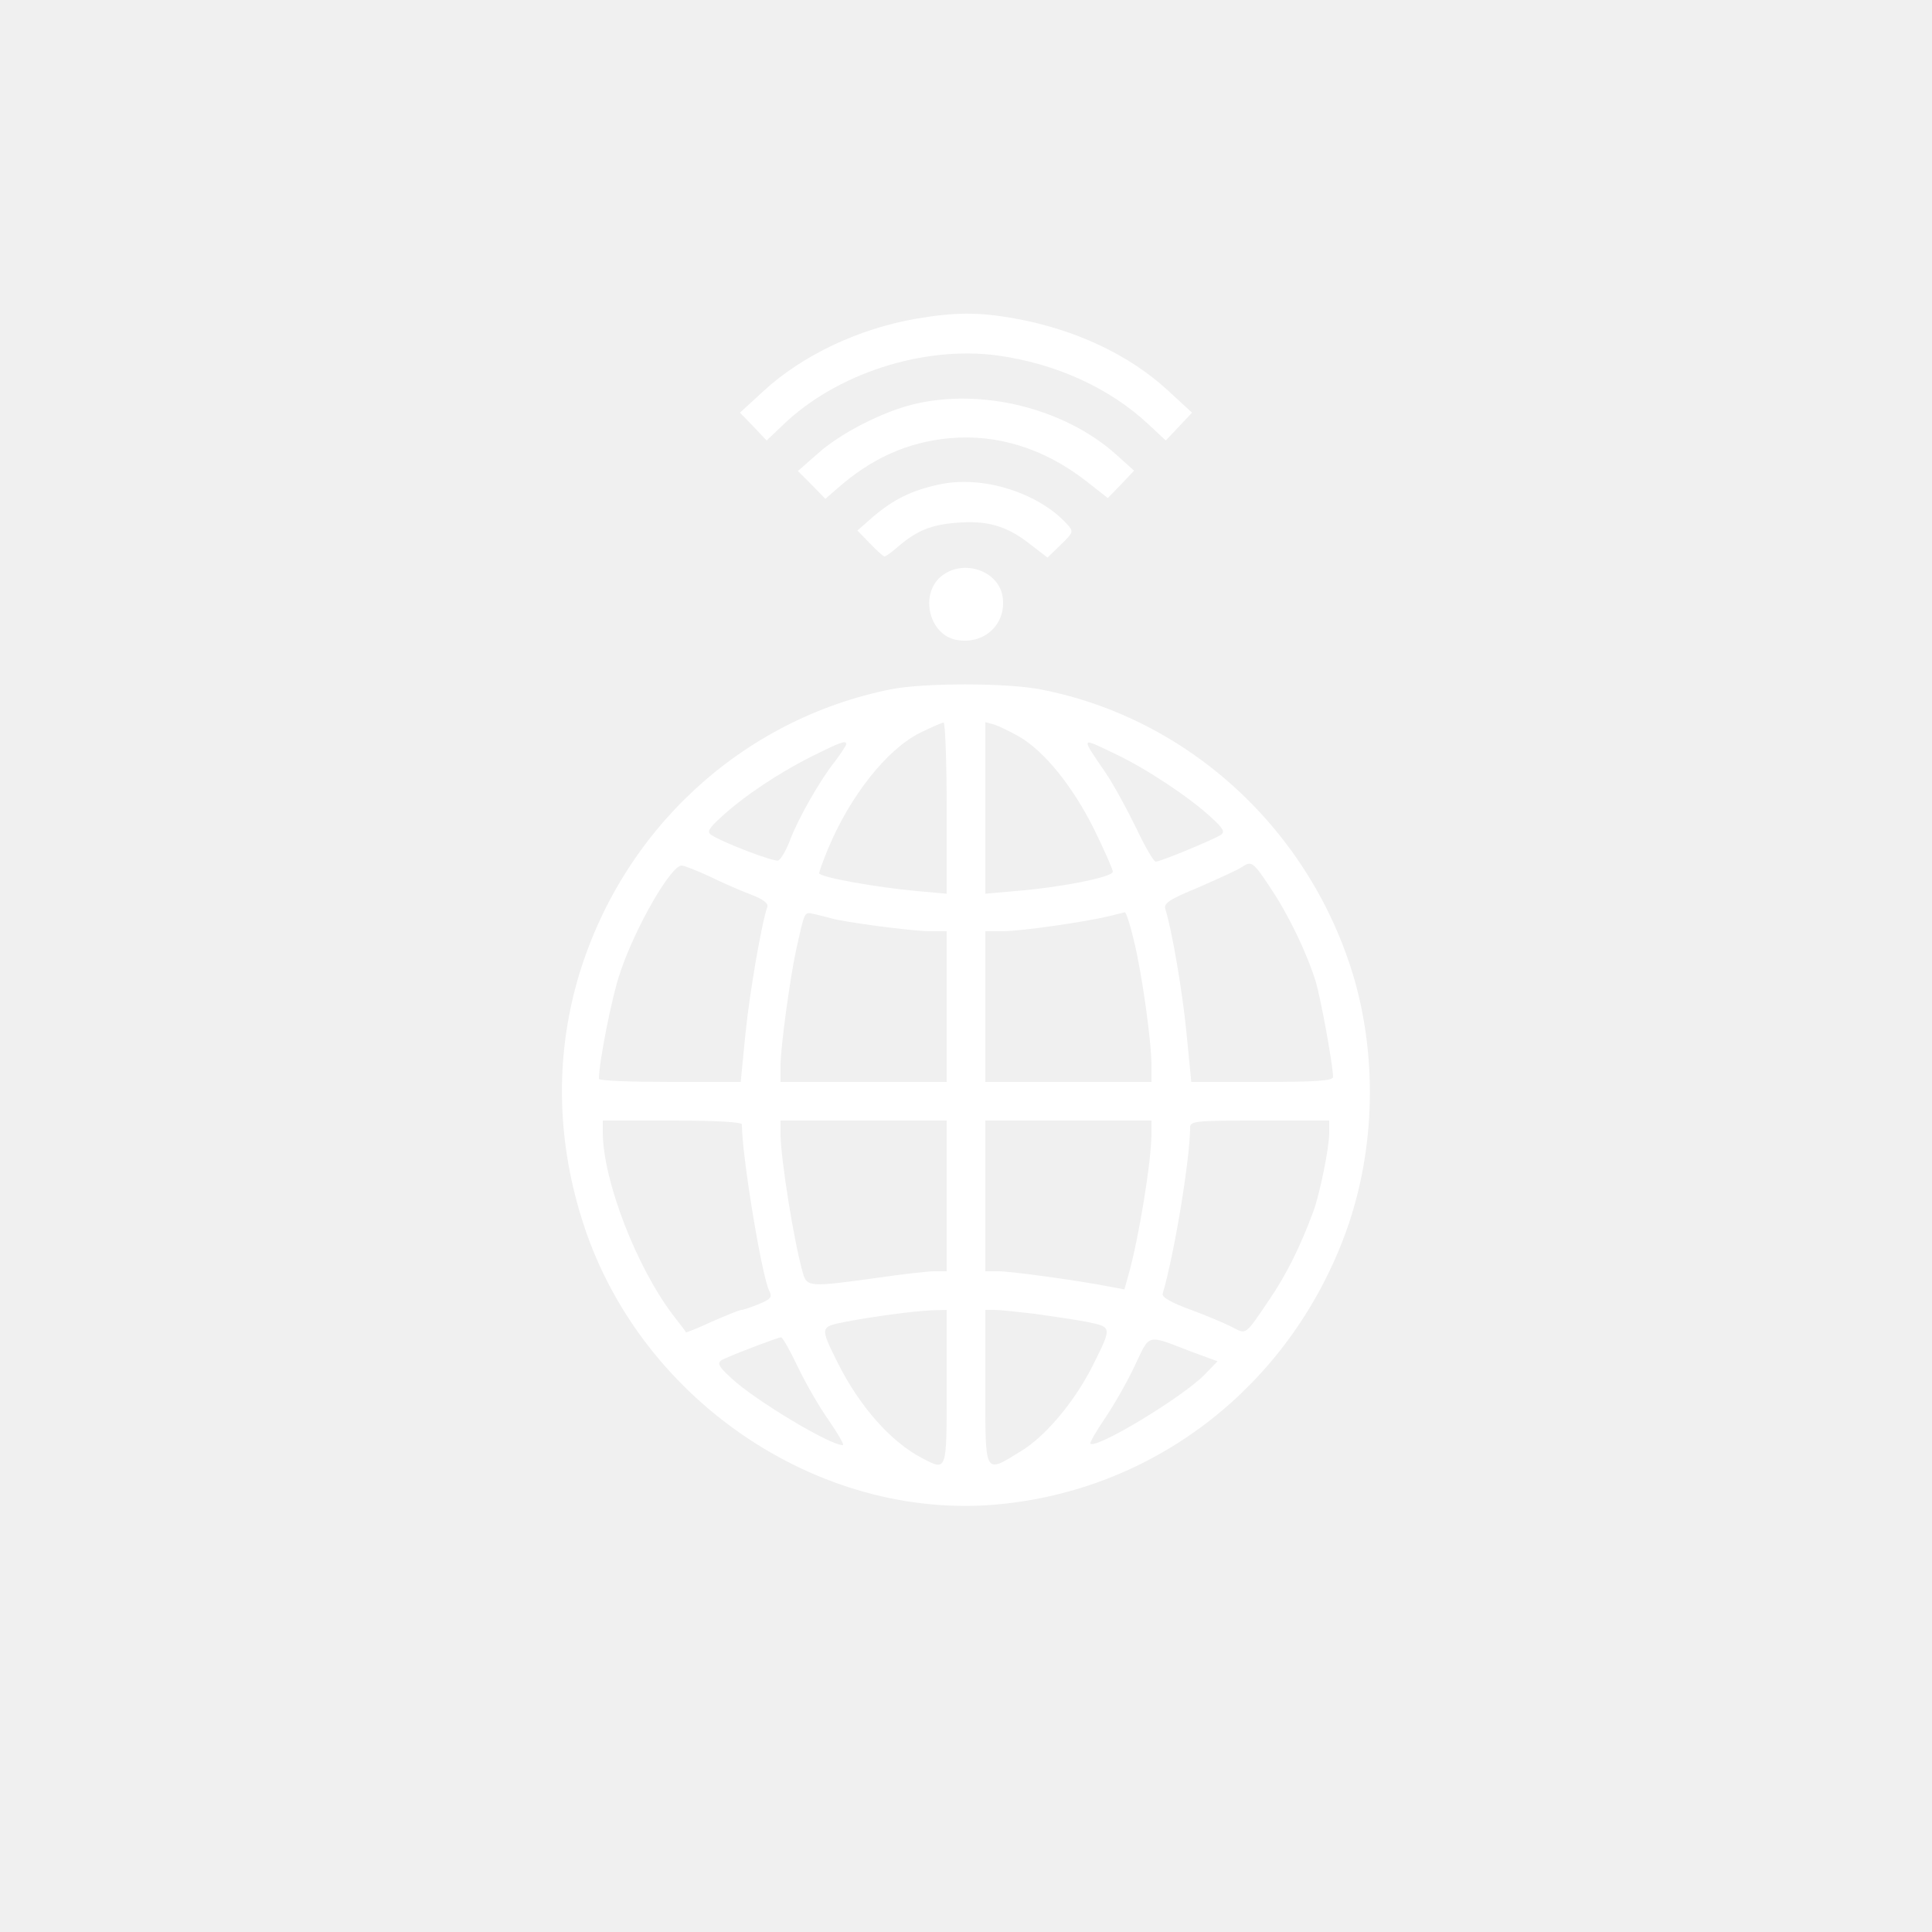
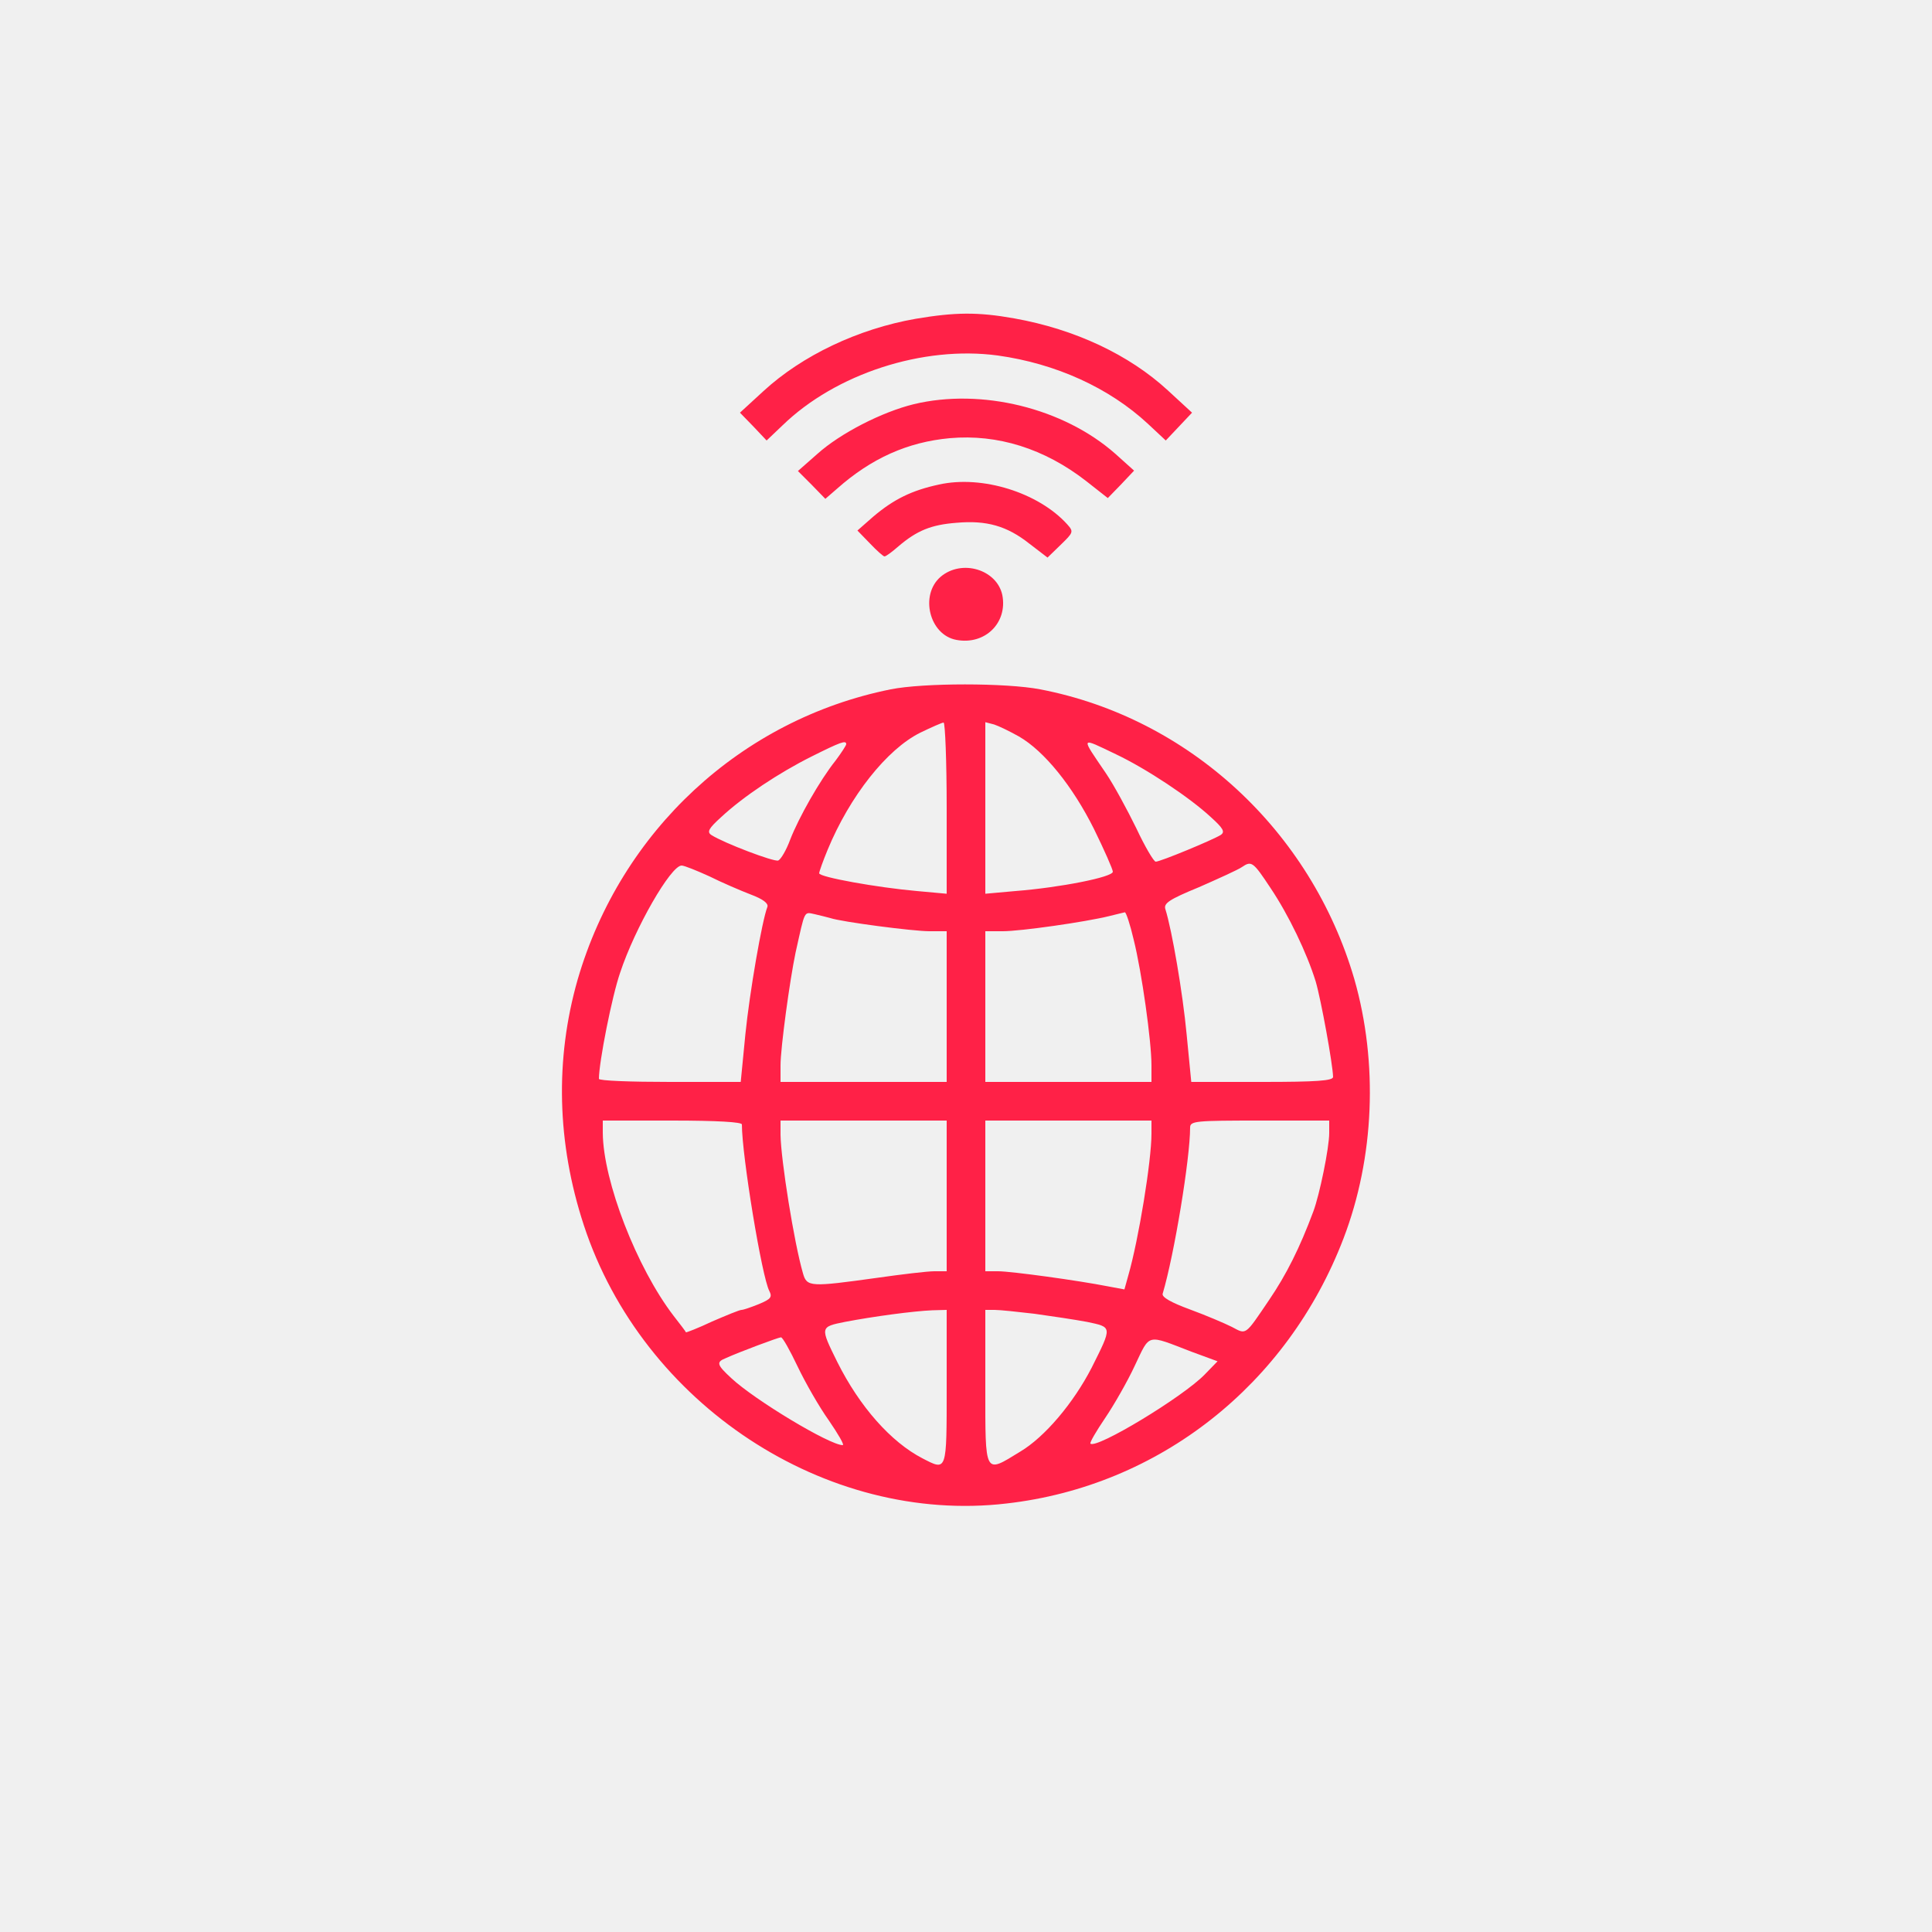
<svg xmlns="http://www.w3.org/2000/svg" version="1.0" width="500pt" height="500pt" viewBox="0 0 500 500" preserveAspectRatio="xMidYMid meet">
-   <g transform="translate(0,500) scale(0.1,-0.1)" fill="#ffffff" stroke="none">
+   <g transform="translate(0,500) scale(0.1,-0.1)" fill="#ff2147" stroke="none">
    <path d="M2370 4175 c-149 -26 -294 -95 -394 -187 l-61 -56 35 -36 34 -36 41 39 c138 134 364 207 557 181 151 -21 289 -84 389 -177 l46 -43 34 36 34 36 -63 58 c-100 92 -240 158 -397 186 -95 17 -154 16 -255 -1z M2365 3954 c-82 -20 -190 -75 -250 -129 l-50 -44 36 -36 35 -36 30 26 c89 79 183 121 292 131 124 11 245 -27 353 -111 l56 -44 34 35 34 36 -49 44 c-134 118 -346 170 -521 128z M2430 3746 c-70 -15 -117 -38 -170 -83 l-41 -36 32 -33 c18 -19 35 -34 38 -34 4 0 20 12 36 26 48 41 85 56 150 61 78 7 131 -8 189 -54 l47 -36 34 33 c33 32 34 34 17 53 -74 82 -220 128 -332 103z M2434 3507 c-54 -47 -29 -150 41 -163 74 -14 133 44 119 116 -14 66 -105 94 -160 47z M2305 3216 c-387 -78 -698 -366 -810 -751 -59 -206 -54 -423 16 -636 152 -463 626 -775 1094 -720 395 45 727 307 872 686 80 209 90 454 28 671 -112 384 -428 676 -813 750 -88 17 -302 17 -387 0z m145 -307 l0 -222 -77 7 c-102 9 -253 36 -253 46 0 4 10 32 22 61 57 138 153 260 240 303 29 14 56 26 60 26 4 0 8 -100 8 -221z m187 185 c66 -38 139 -129 194 -239 27 -55 49 -105 49 -111 0 -14 -137 -41 -252 -50 l-78 -7 0 222 0 222 23 -6 c12 -4 41 -18 64 -31z m-447 -20 c0 -3 -13 -23 -28 -43 -40 -50 -95 -147 -117 -204 -10 -27 -24 -51 -31 -54 -11 -4 -140 45 -173 66 -12 8 -7 17 25 46 58 54 150 115 234 157 76 38 90 43 90 32z m698 -26 c78 -37 190 -111 246 -163 32 -29 37 -38 25 -46 -21 -13 -156 -69 -168 -69 -5 0 -28 39 -50 86 -23 47 -58 112 -79 143 -66 97 -68 94 26 49z m400 -346 c47 -70 94 -168 117 -242 14 -48 44 -213 45 -247 0 -10 -43 -13 -183 -13 l-184 0 -12 123 c-10 107 -38 270 -55 324 -5 15 9 25 87 57 50 22 101 45 111 52 25 17 29 14 74 -54z m-1452 30 c32 -16 81 -37 107 -47 32 -12 46 -23 43 -32 -14 -36 -46 -221 -57 -330 l-12 -123 -183 0 c-101 0 -184 3 -184 8 0 43 34 215 55 275 38 115 131 277 159 277 7 0 39 -13 72 -28z m313 -108 c30 -10 214 -34 256 -34 l45 0 0 -195 0 -195 -215 0 -215 0 0 43 c0 45 24 221 39 292 25 112 21 105 50 99 14 -3 32 -8 40 -10z m785 -56 c21 -84 46 -263 46 -325 l0 -43 -215 0 -215 0 0 195 0 195 45 0 c47 0 214 24 275 39 19 5 38 9 41 10 3 1 14 -32 23 -71z m-1014 -478 c0 -81 52 -396 71 -431 8 -16 4 -21 -27 -34 -20 -8 -40 -15 -45 -15 -5 0 -39 -14 -76 -30 -36 -17 -67 -29 -68 -28 0 2 -15 21 -32 43 -95 124 -182 348 -183 473 l0 32 180 0 c118 0 180 -4 180 -10z m530 -185 l0 -195 -32 0 c-18 0 -85 -8 -148 -17 -173 -24 -182 -24 -192 12 -23 79 -57 293 -58 358 l0 37 215 0 215 0 0 -195z m530 161 c0 -70 -33 -273 -60 -367 l-10 -36 -43 8 c-76 15 -250 39 -284 39 l-33 0 0 195 0 195 215 0 215 0 0 -34z m460 2 c0 -39 -25 -160 -41 -203 -35 -94 -70 -164 -115 -230 -63 -93 -58 -89 -96 -69 -18 9 -67 30 -108 45 -49 18 -74 32 -71 41 30 101 71 350 71 430 0 17 15 18 180 18 l180 0 0 -32z m-990 -658 c0 -221 1 -217 -63 -184 -81 42 -162 133 -220 249 -45 91 -45 91 20 104 73 14 177 28 226 30 l37 1 0 -200z m227 190 c43 -6 104 -15 136 -21 66 -14 66 -11 12 -119 -47 -91 -121 -179 -185 -217 -93 -57 -90 -63 -90 167 l0 200 24 0 c14 0 60 -5 103 -10z m-613 -136 c20 -42 56 -105 81 -140 24 -35 41 -64 36 -64 -34 0 -228 117 -288 173 -38 35 -40 42 -15 52 35 16 137 54 143 54 4 1 23 -33 43 -75z m1019 38 l68 -25 -33 -34 c-56 -58 -281 -194 -296 -179 -2 3 15 32 38 66 23 34 58 95 77 136 40 84 29 81 146 36z" />
  </g>
</svg>
